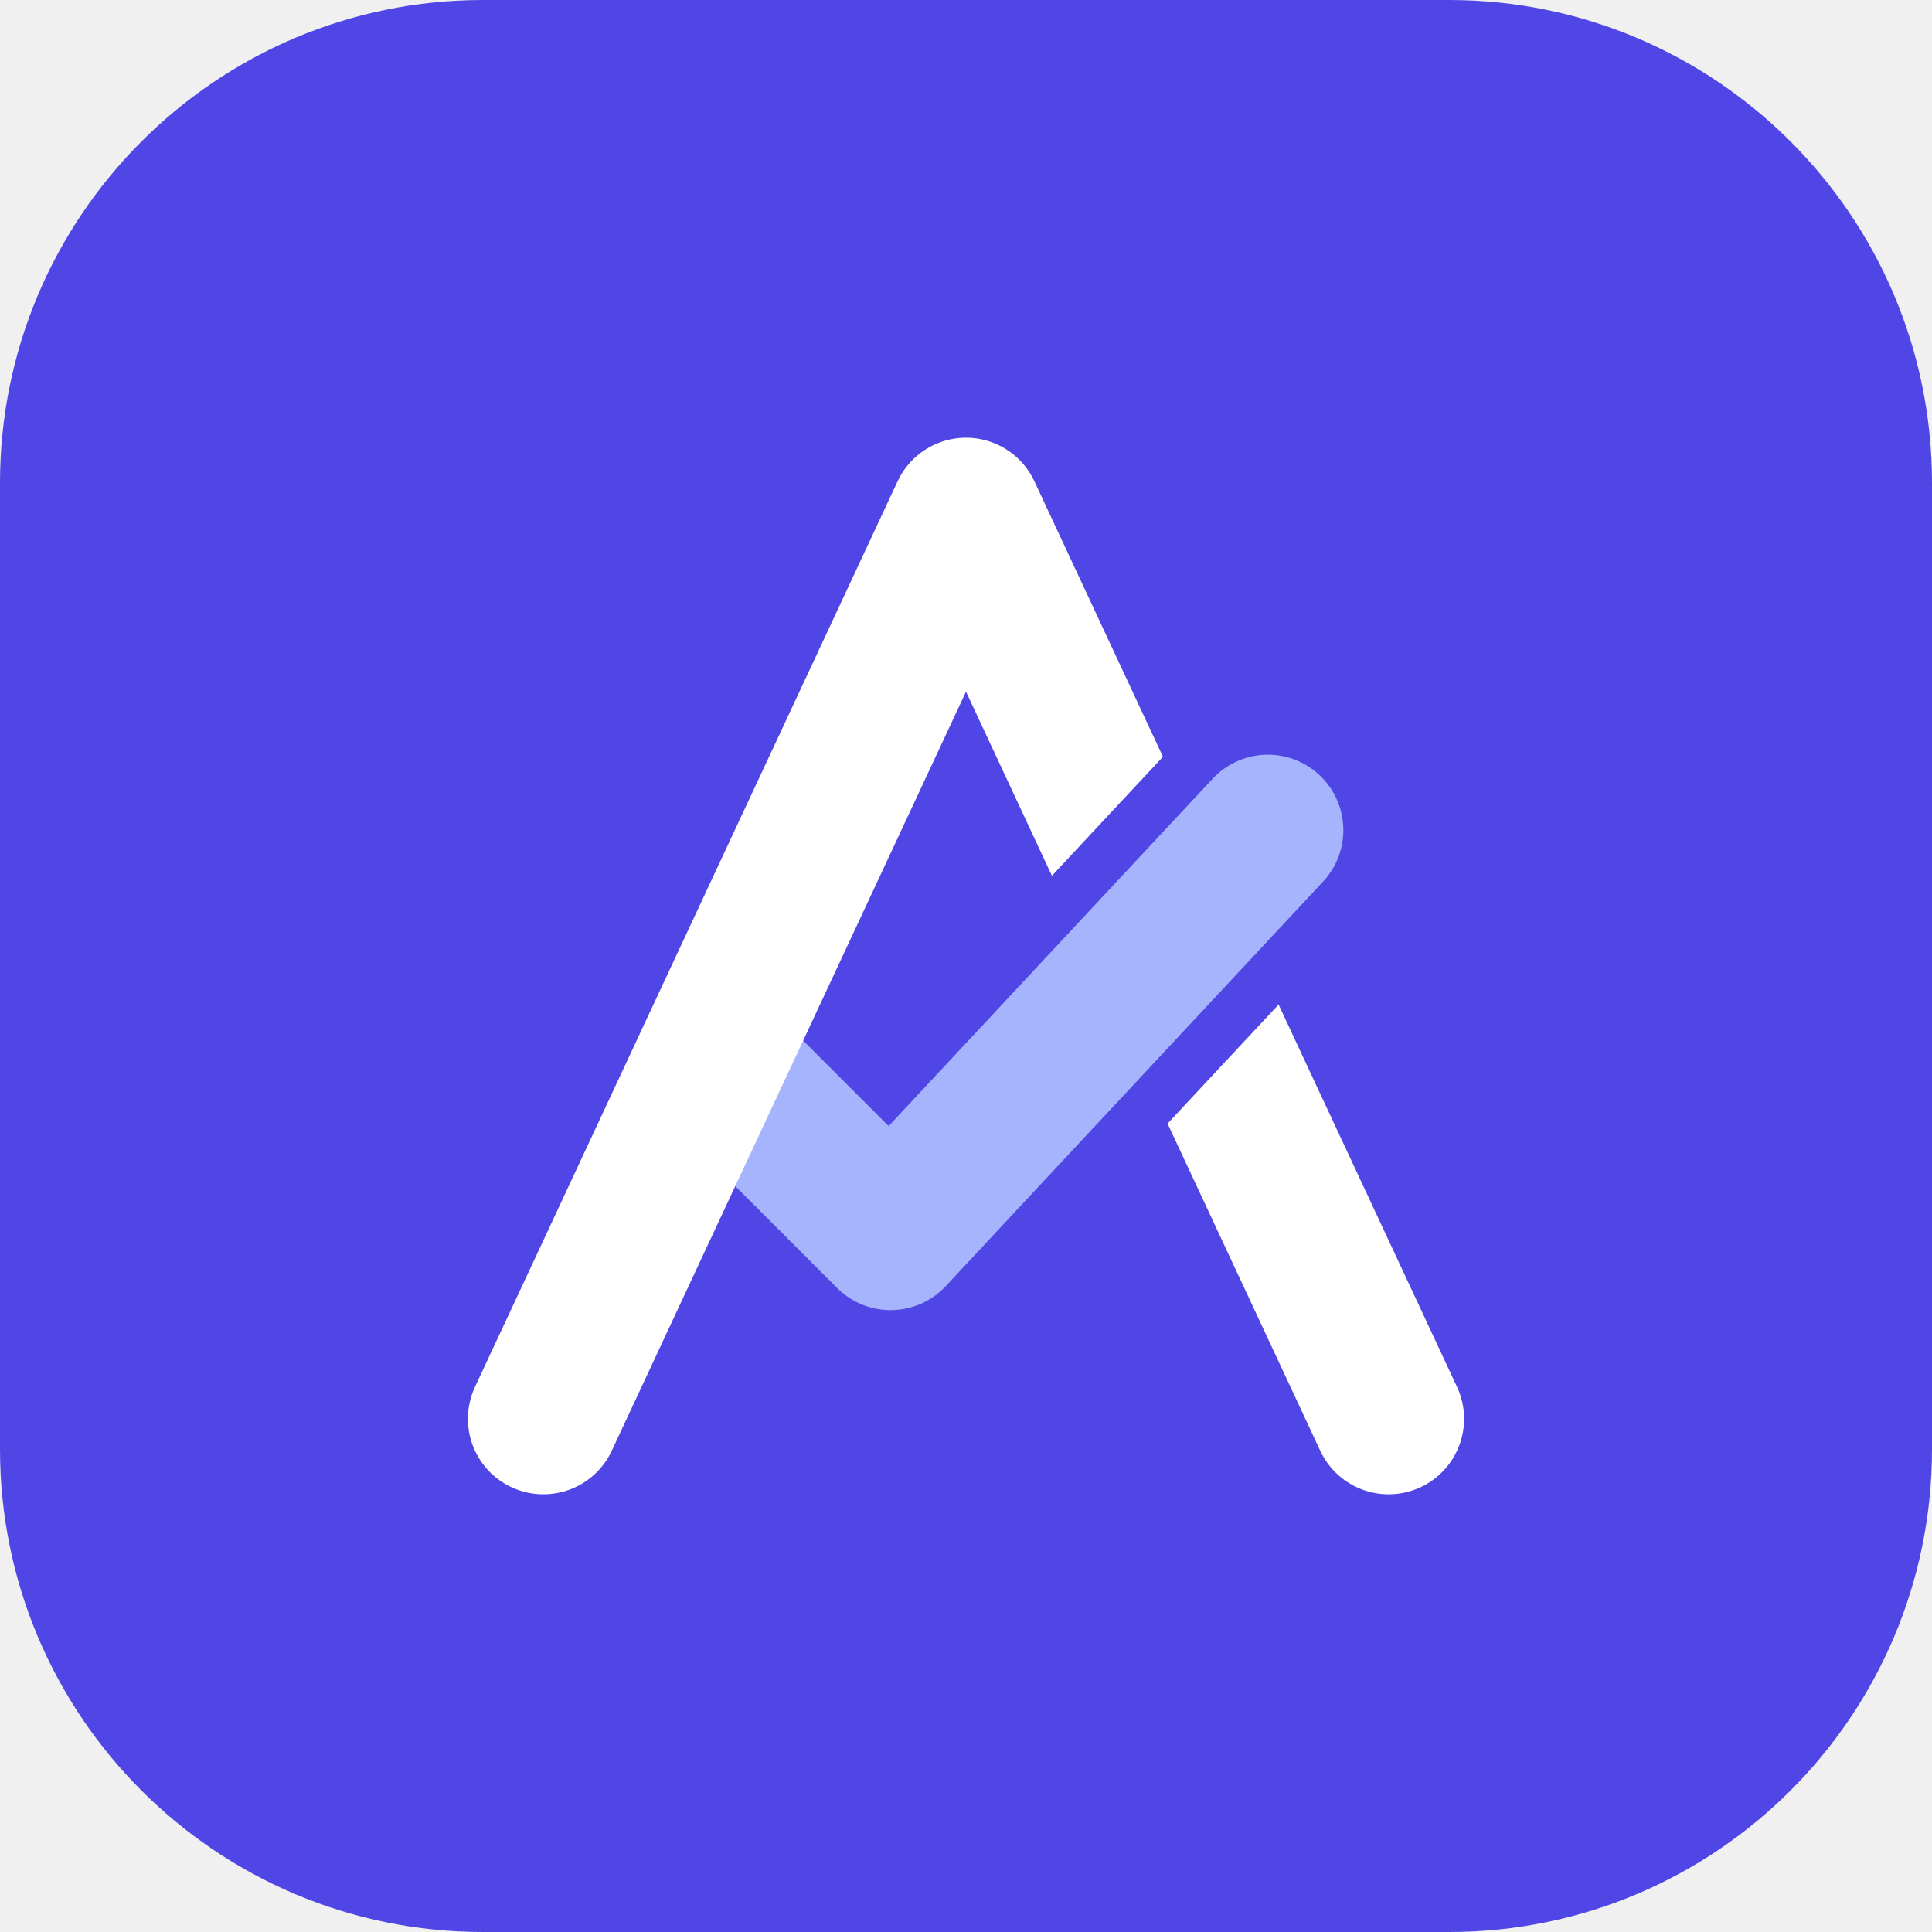
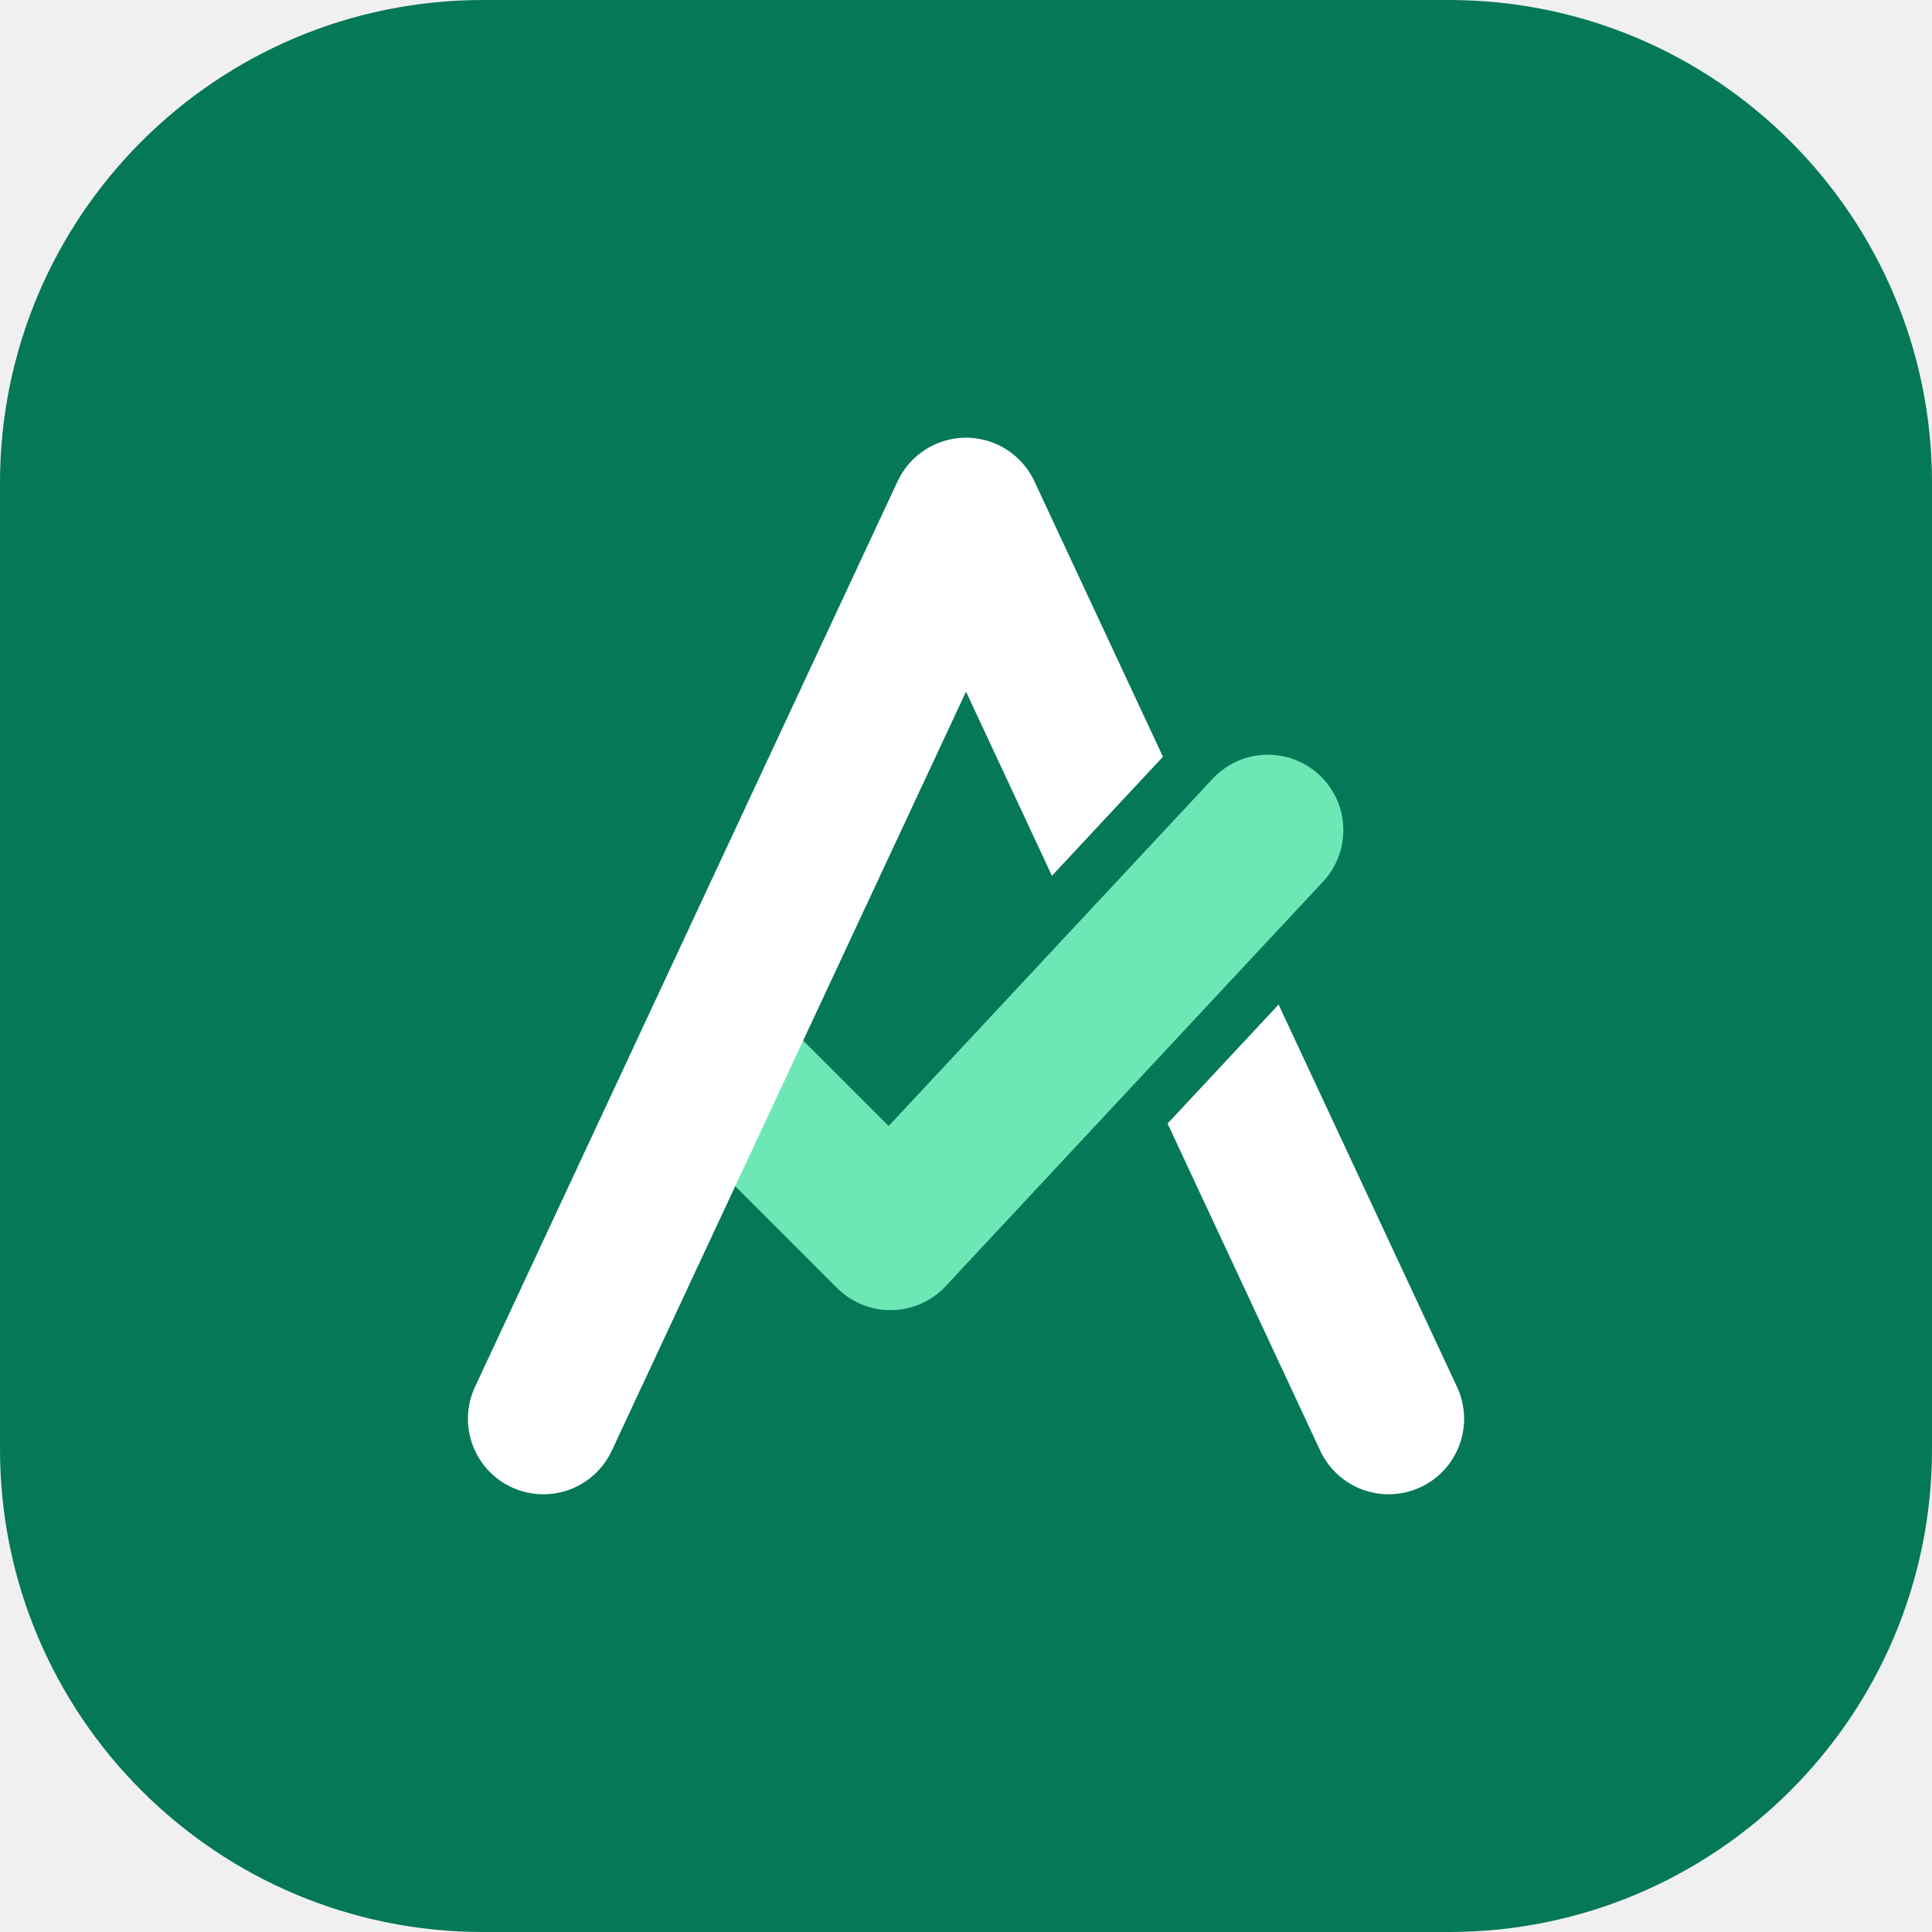
<svg xmlns="http://www.w3.org/2000/svg" viewBox="0 0 64 64">
-   <rect width="64" height="64" rx="16" fill="#4f46e5" />
+   <rect width="64" height="64" rx="16" fill="#047857" />
  <g transform="translate(8 8)" fill="none" stroke-width="5" stroke-linecap="round" stroke-linejoin="round">
    <mask id="gap" x="-20%" y="-20%" width="140%" height="140%">
      <rect width="48" height="48" fill="#fff" />
      <path d="M21.5 32.9L34 19.5" stroke="#000" stroke-width="8.4" stroke-linecap="butt" />
    </mask>
-     <path d="M15.6 27L21.5 32.9L34 19.5" stroke="#a5b4fc" />
+     <path d="M15.6 27L21.5 32.9L34 19.5" stroke="#6ee7b7" />
    <path d="M10 39L24 9l14 30" stroke="#fff" mask="url(#gap)" />
  </g>
</svg>
